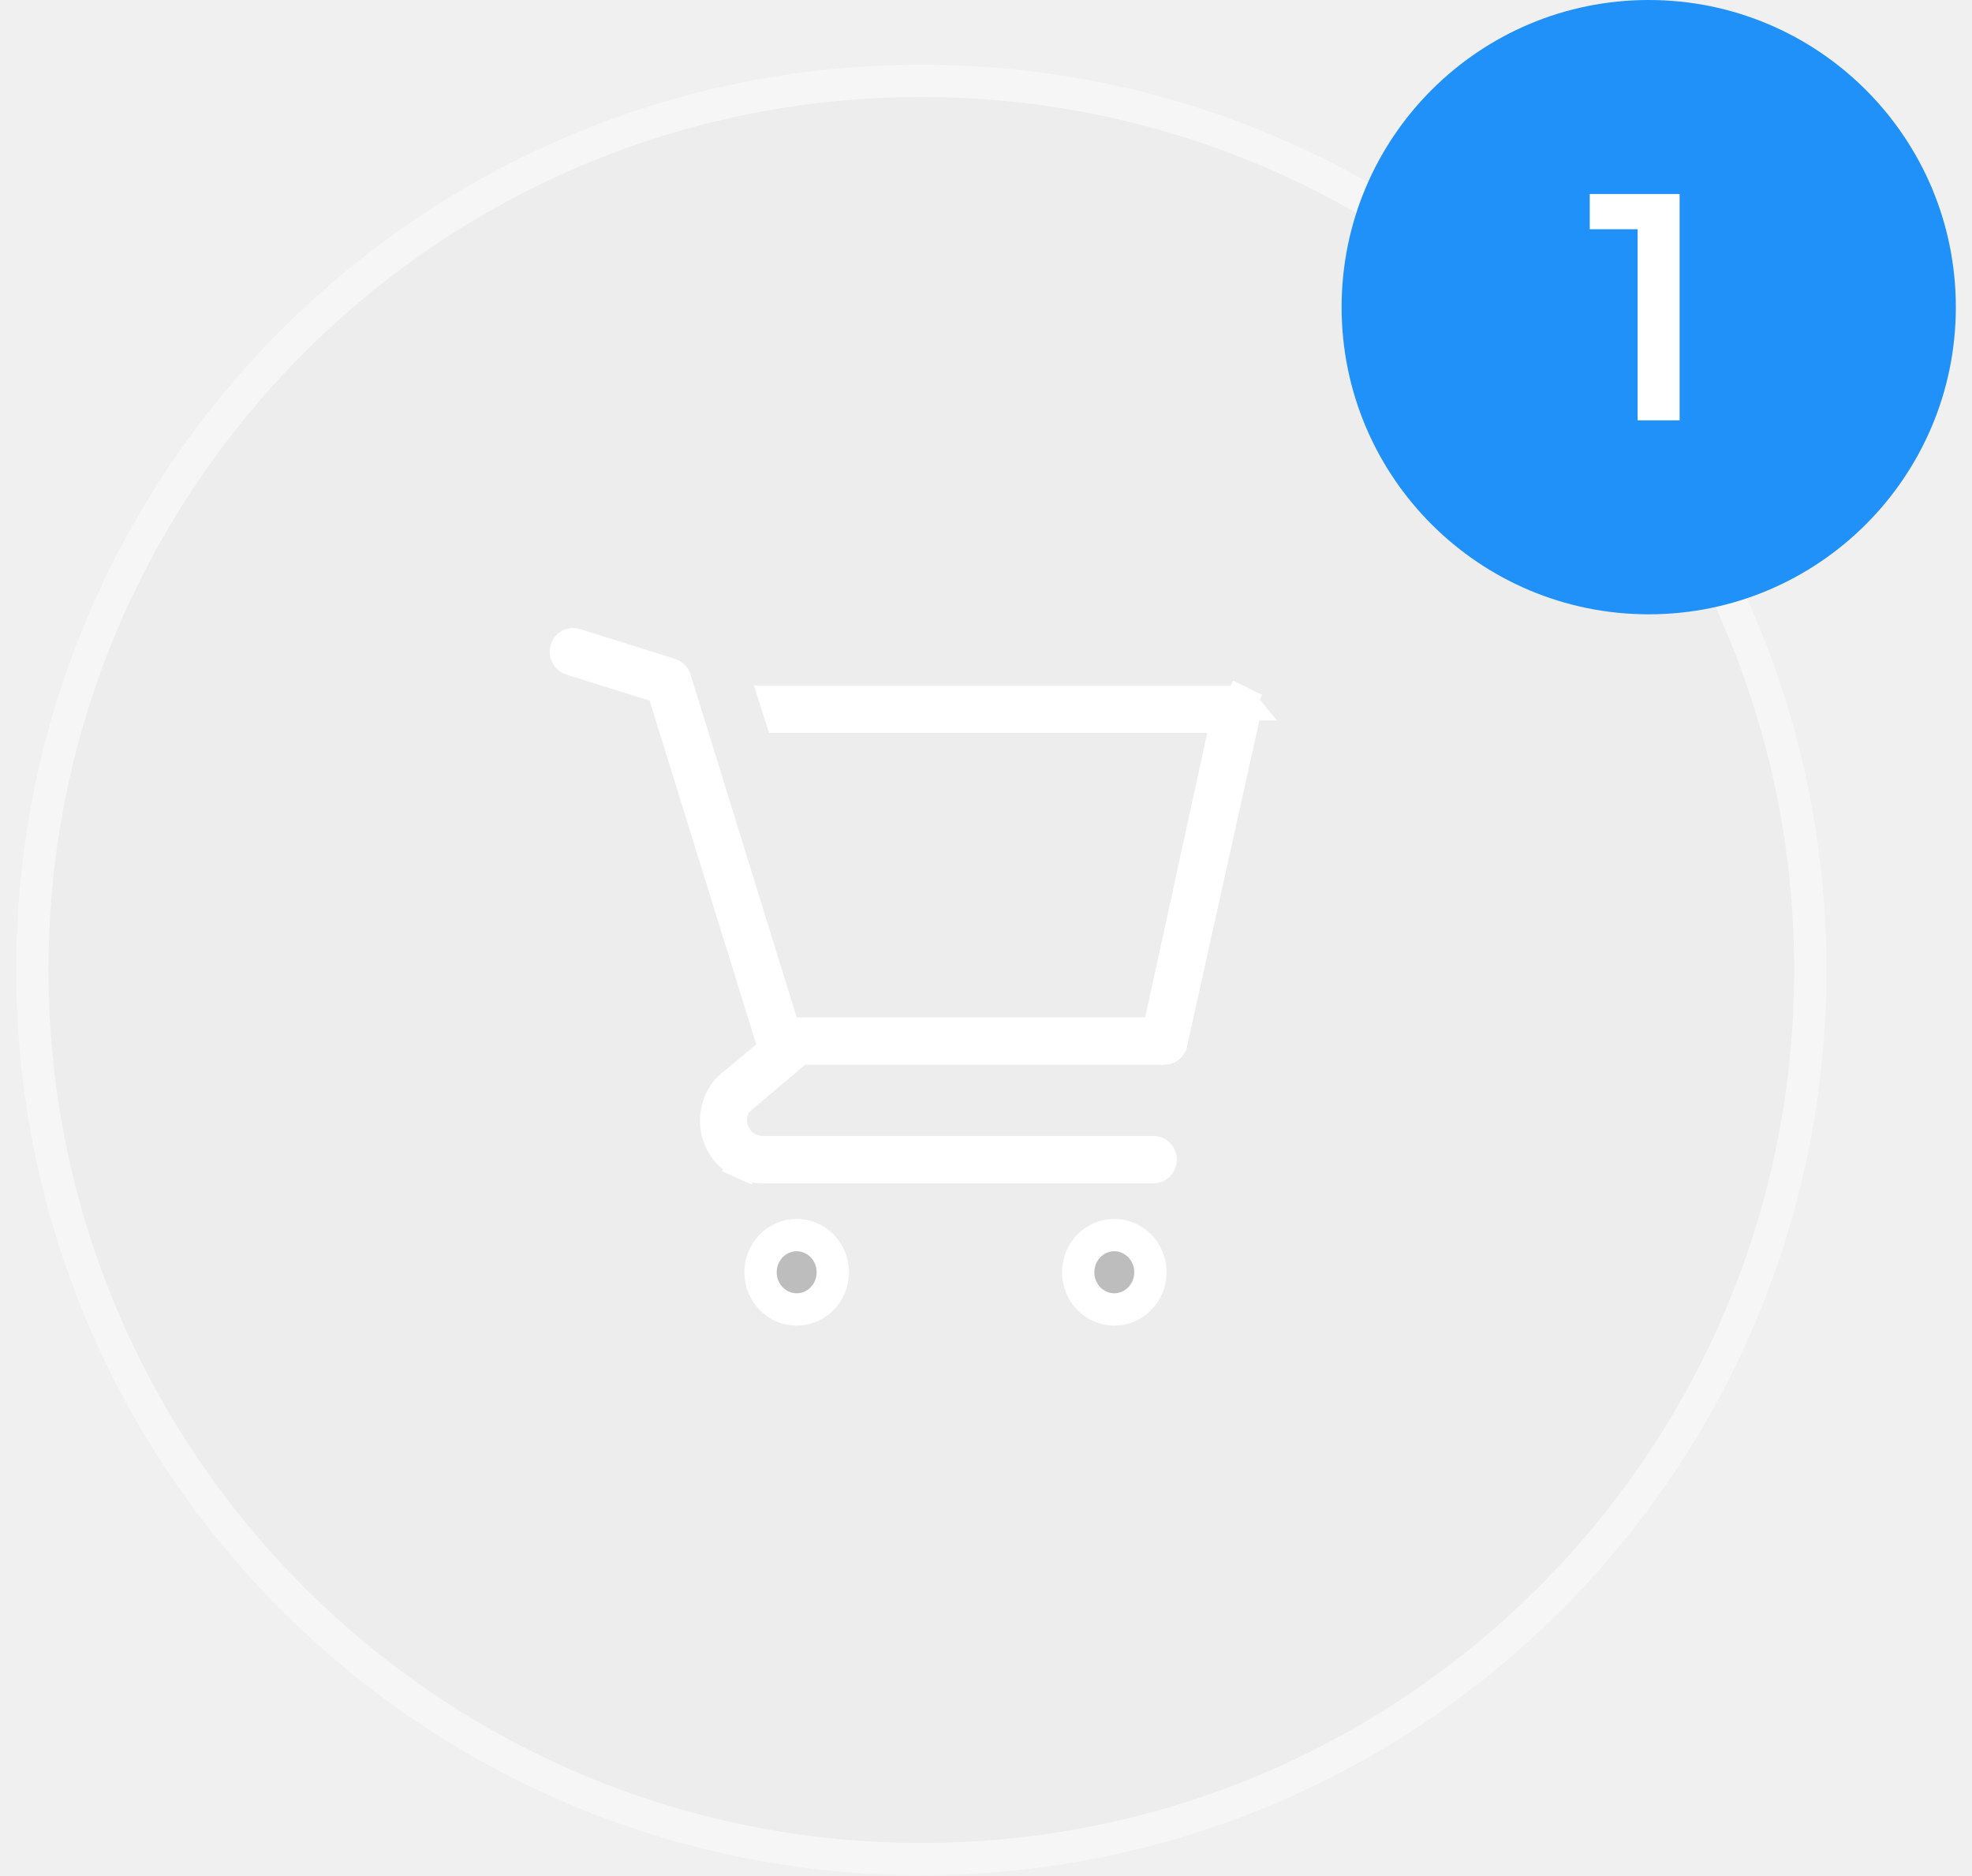
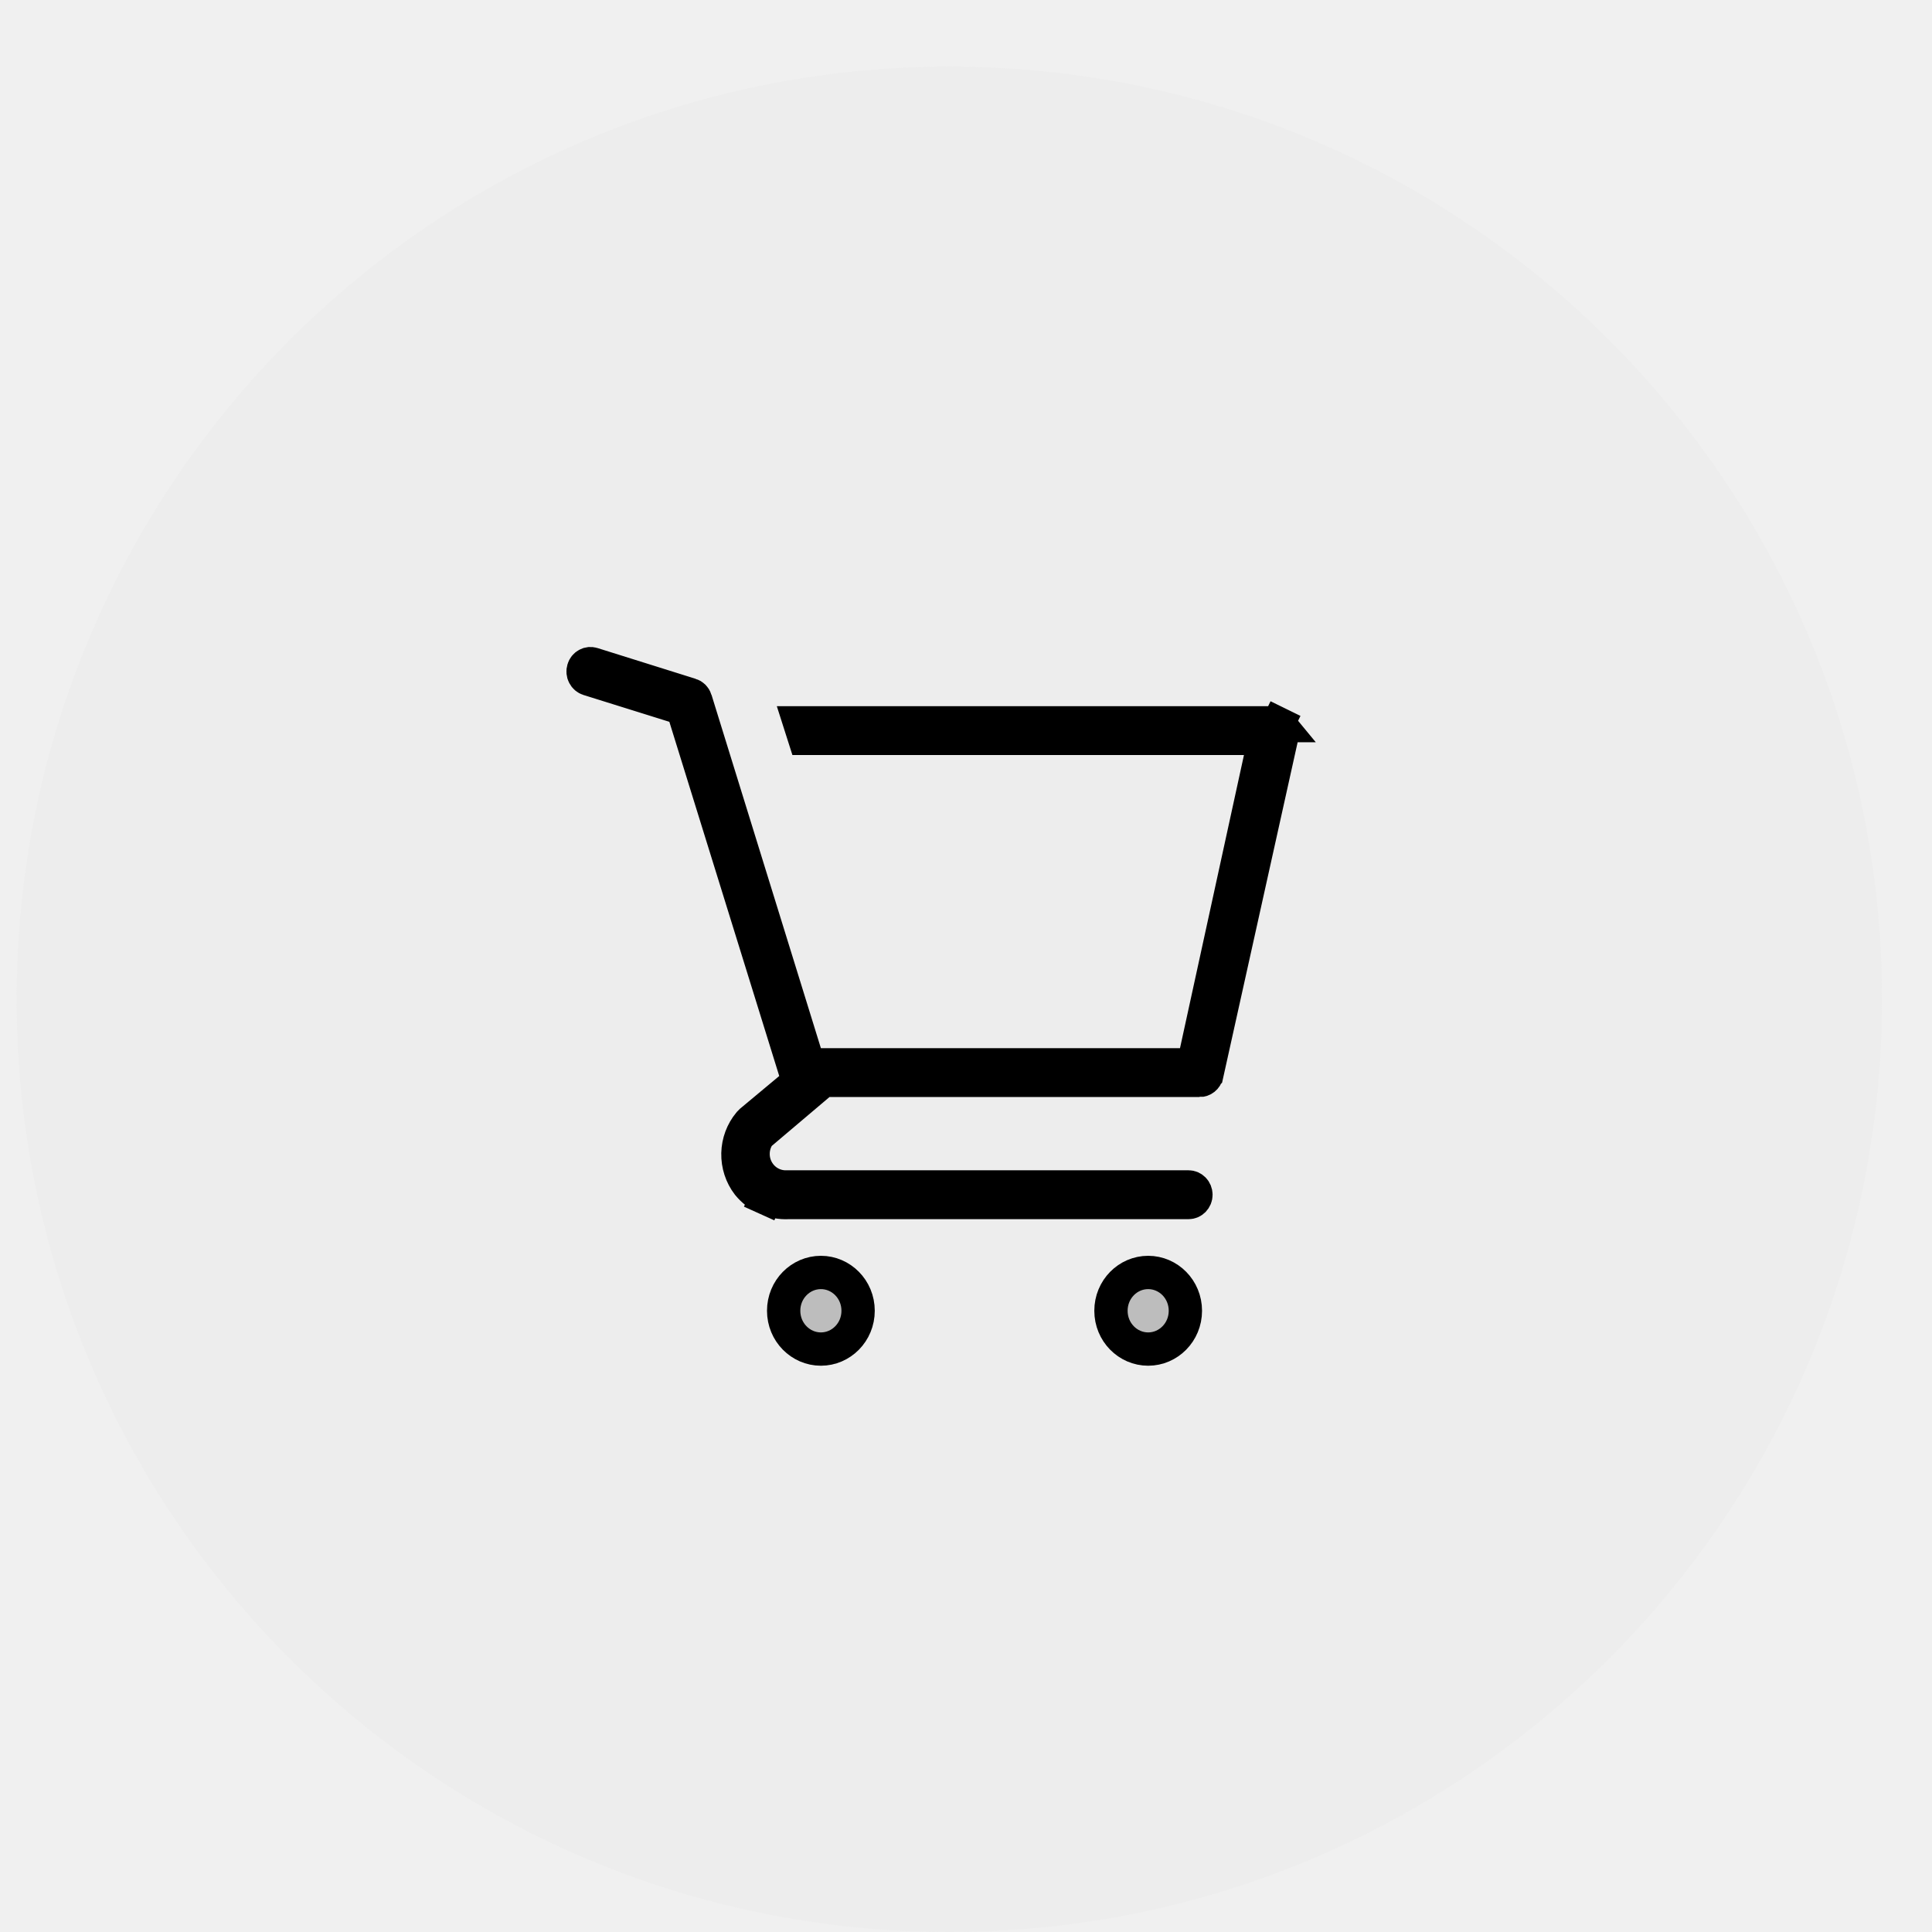
- <svg xmlns="http://www.w3.org/2000/svg" width="61" height="58" viewBox="0 0 61 58" fill="none">
+ <svg xmlns="http://www.w3.org/2000/svg" width="58" height="58" viewBox="0 0 58 58" fill="none" id="cart">
  <rect x="0.5" y="2" width="56" height="56" rx="28" fill="#E8E8E8" fill-opacity="0.4" />
-   <rect x="1" y="2.5" width="55" height="55" rx="27.5" stroke="white" stroke-opacity="0.5" />
  <g clip-path="url(#clip0_512_4627)">
-     <path d="M25.761 39.35C25.761 39.995 25.251 40.5 24.644 40.5C24.036 40.5 23.526 39.995 23.526 39.35C23.526 38.705 24.036 38.2 24.644 38.2C25.251 38.2 25.761 38.705 25.761 39.35Z" fill="#BDBDBD" stroke="white" />
-     <path d="M35.586 39.35C35.586 39.995 35.076 40.5 34.469 40.5C33.861 40.5 33.352 39.995 33.352 39.35C33.352 38.705 33.861 38.2 34.469 38.2C35.076 38.2 35.586 38.705 35.586 39.35Z" fill="#BDBDBD" stroke="white" />
-     <path d="M38.447 21.783L38.456 21.793C38.478 21.819 38.495 21.852 38.504 21.887C38.513 21.922 38.514 21.958 38.508 21.993L36.231 32.253L36.23 32.254C36.218 32.309 36.188 32.355 36.148 32.387C36.108 32.419 36.06 32.435 36.012 32.434L36.012 32.433H36H24.902H24.719L24.579 32.552L22.847 34.019L22.777 34.078L22.733 34.157C22.651 34.305 22.608 34.471 22.608 34.64C22.607 34.808 22.649 34.975 22.731 35.123C22.812 35.271 22.93 35.397 23.075 35.487C23.219 35.576 23.385 35.627 23.555 35.633L23.564 35.633H23.573H35.684C35.739 35.633 35.793 35.656 35.835 35.698C35.877 35.741 35.903 35.802 35.903 35.867C35.903 35.932 35.877 35.992 35.835 36.035C35.793 36.078 35.739 36.1 35.684 36.1H23.688H23.675L23.663 36.101C23.434 36.112 23.206 36.069 22.996 35.974L22.79 36.43L22.996 35.974C22.788 35.88 22.603 35.738 22.456 35.557C22.253 35.293 22.146 34.963 22.153 34.625C22.161 34.29 22.281 33.97 22.491 33.717L22.554 33.653L23.713 32.687L23.97 32.473L23.871 32.155L20.572 21.521L20.494 21.27L20.243 21.192L17.663 20.386C17.663 20.386 17.663 20.386 17.663 20.386C17.609 20.369 17.561 20.329 17.532 20.273C17.502 20.216 17.496 20.149 17.515 20.087C17.533 20.024 17.574 19.975 17.626 19.948C17.651 19.934 17.678 19.926 17.706 19.923C17.733 19.921 17.761 19.923 17.788 19.932C17.788 19.932 17.788 19.932 17.788 19.932L20.735 20.856L20.736 20.856C20.768 20.866 20.799 20.884 20.825 20.91C20.85 20.936 20.87 20.968 20.882 21.005C20.882 21.005 20.882 21.006 20.882 21.006L24.166 31.615L24.275 31.967H24.644H35.425H35.828L35.913 31.573L37.833 22.773L37.965 22.167H37.344H24.154L24.005 21.7H38.283C38.314 21.7 38.344 21.708 38.372 21.721L38.592 21.272L38.372 21.721C38.401 21.735 38.426 21.756 38.448 21.783L38.447 21.783Z" fill="#BDBDBD" stroke="white" />
+     <path d="M25.761 39.35C25.761 39.995 25.251 40.5 24.644 40.5C24.036 40.5 23.526 39.995 23.526 39.35C23.526 38.705 24.036 38.2 24.644 38.2C25.251 38.2 25.761 38.705 25.761 39.35Z" fill="#BDBDBD" stroke="currentColor" />
+     <path d="M35.586 39.35C35.586 39.995 35.076 40.5 34.469 40.5C33.861 40.5 33.352 39.995 33.352 39.35C33.352 38.705 33.861 38.2 34.469 38.2C35.076 38.2 35.586 38.705 35.586 39.35Z" fill="#BDBDBD" stroke="currentColor" />
+     <path d="M38.447 21.783L38.456 21.793C38.478 21.819 38.495 21.852 38.504 21.887C38.513 21.922 38.514 21.958 38.508 21.993L36.231 32.253L36.23 32.254C36.218 32.309 36.188 32.355 36.148 32.387C36.108 32.419 36.06 32.435 36.012 32.434L36.012 32.433H36H24.902H24.719L24.579 32.552L22.847 34.019L22.777 34.078L22.733 34.157C22.651 34.305 22.608 34.471 22.608 34.64C22.607 34.808 22.649 34.975 22.731 35.123C22.812 35.271 22.93 35.397 23.075 35.487C23.219 35.576 23.385 35.627 23.555 35.633L23.564 35.633H23.573H35.684C35.739 35.633 35.793 35.656 35.835 35.698C35.877 35.741 35.903 35.802 35.903 35.867C35.903 35.932 35.877 35.992 35.835 36.035C35.793 36.078 35.739 36.1 35.684 36.1H23.688H23.675L23.663 36.101C23.434 36.112 23.206 36.069 22.996 35.974L22.79 36.43L22.996 35.974C22.788 35.88 22.603 35.738 22.456 35.557C22.253 35.293 22.146 34.963 22.153 34.625C22.161 34.29 22.281 33.97 22.491 33.717L22.554 33.653L23.713 32.687L23.97 32.473L23.871 32.155L20.572 21.521L20.494 21.27L20.243 21.192L17.663 20.386C17.663 20.386 17.663 20.386 17.663 20.386C17.609 20.369 17.561 20.329 17.532 20.273C17.502 20.216 17.496 20.149 17.515 20.087C17.533 20.024 17.574 19.975 17.626 19.948C17.651 19.934 17.678 19.926 17.706 19.923C17.733 19.921 17.761 19.923 17.788 19.932C17.788 19.932 17.788 19.932 17.788 19.932L20.735 20.856L20.736 20.856C20.768 20.866 20.799 20.884 20.825 20.91C20.85 20.936 20.87 20.968 20.882 21.005C20.882 21.005 20.882 21.006 20.882 21.006L24.166 31.615L24.275 31.967H24.644H35.425H35.828L35.913 31.573L37.833 22.773L37.965 22.167H37.344H24.154L24.005 21.7H38.283C38.314 21.7 38.344 21.708 38.372 21.721L38.592 21.272L38.372 21.721C38.401 21.735 38.426 21.756 38.448 21.783L38.447 21.783Z" fill="#BDBDBD" stroke="currentColor" />
  </g>
-   <rect x="41.5" width="19" height="19" rx="9.5" fill="#2091F9" />
-   <path d="M51.956 6V13H50.656V7.09H49.176V6H51.956Z" fill="white" />
  <defs>
    <clipPath id="clip0_512_4627">
-       <rect width="23" height="22" fill="white" transform="translate(16.5 19)" />
+       <rect width="23" height="22" fill="#E8E8E8" transform="translate(16.5 19)" />
    </clipPath>
  </defs>
</svg>
